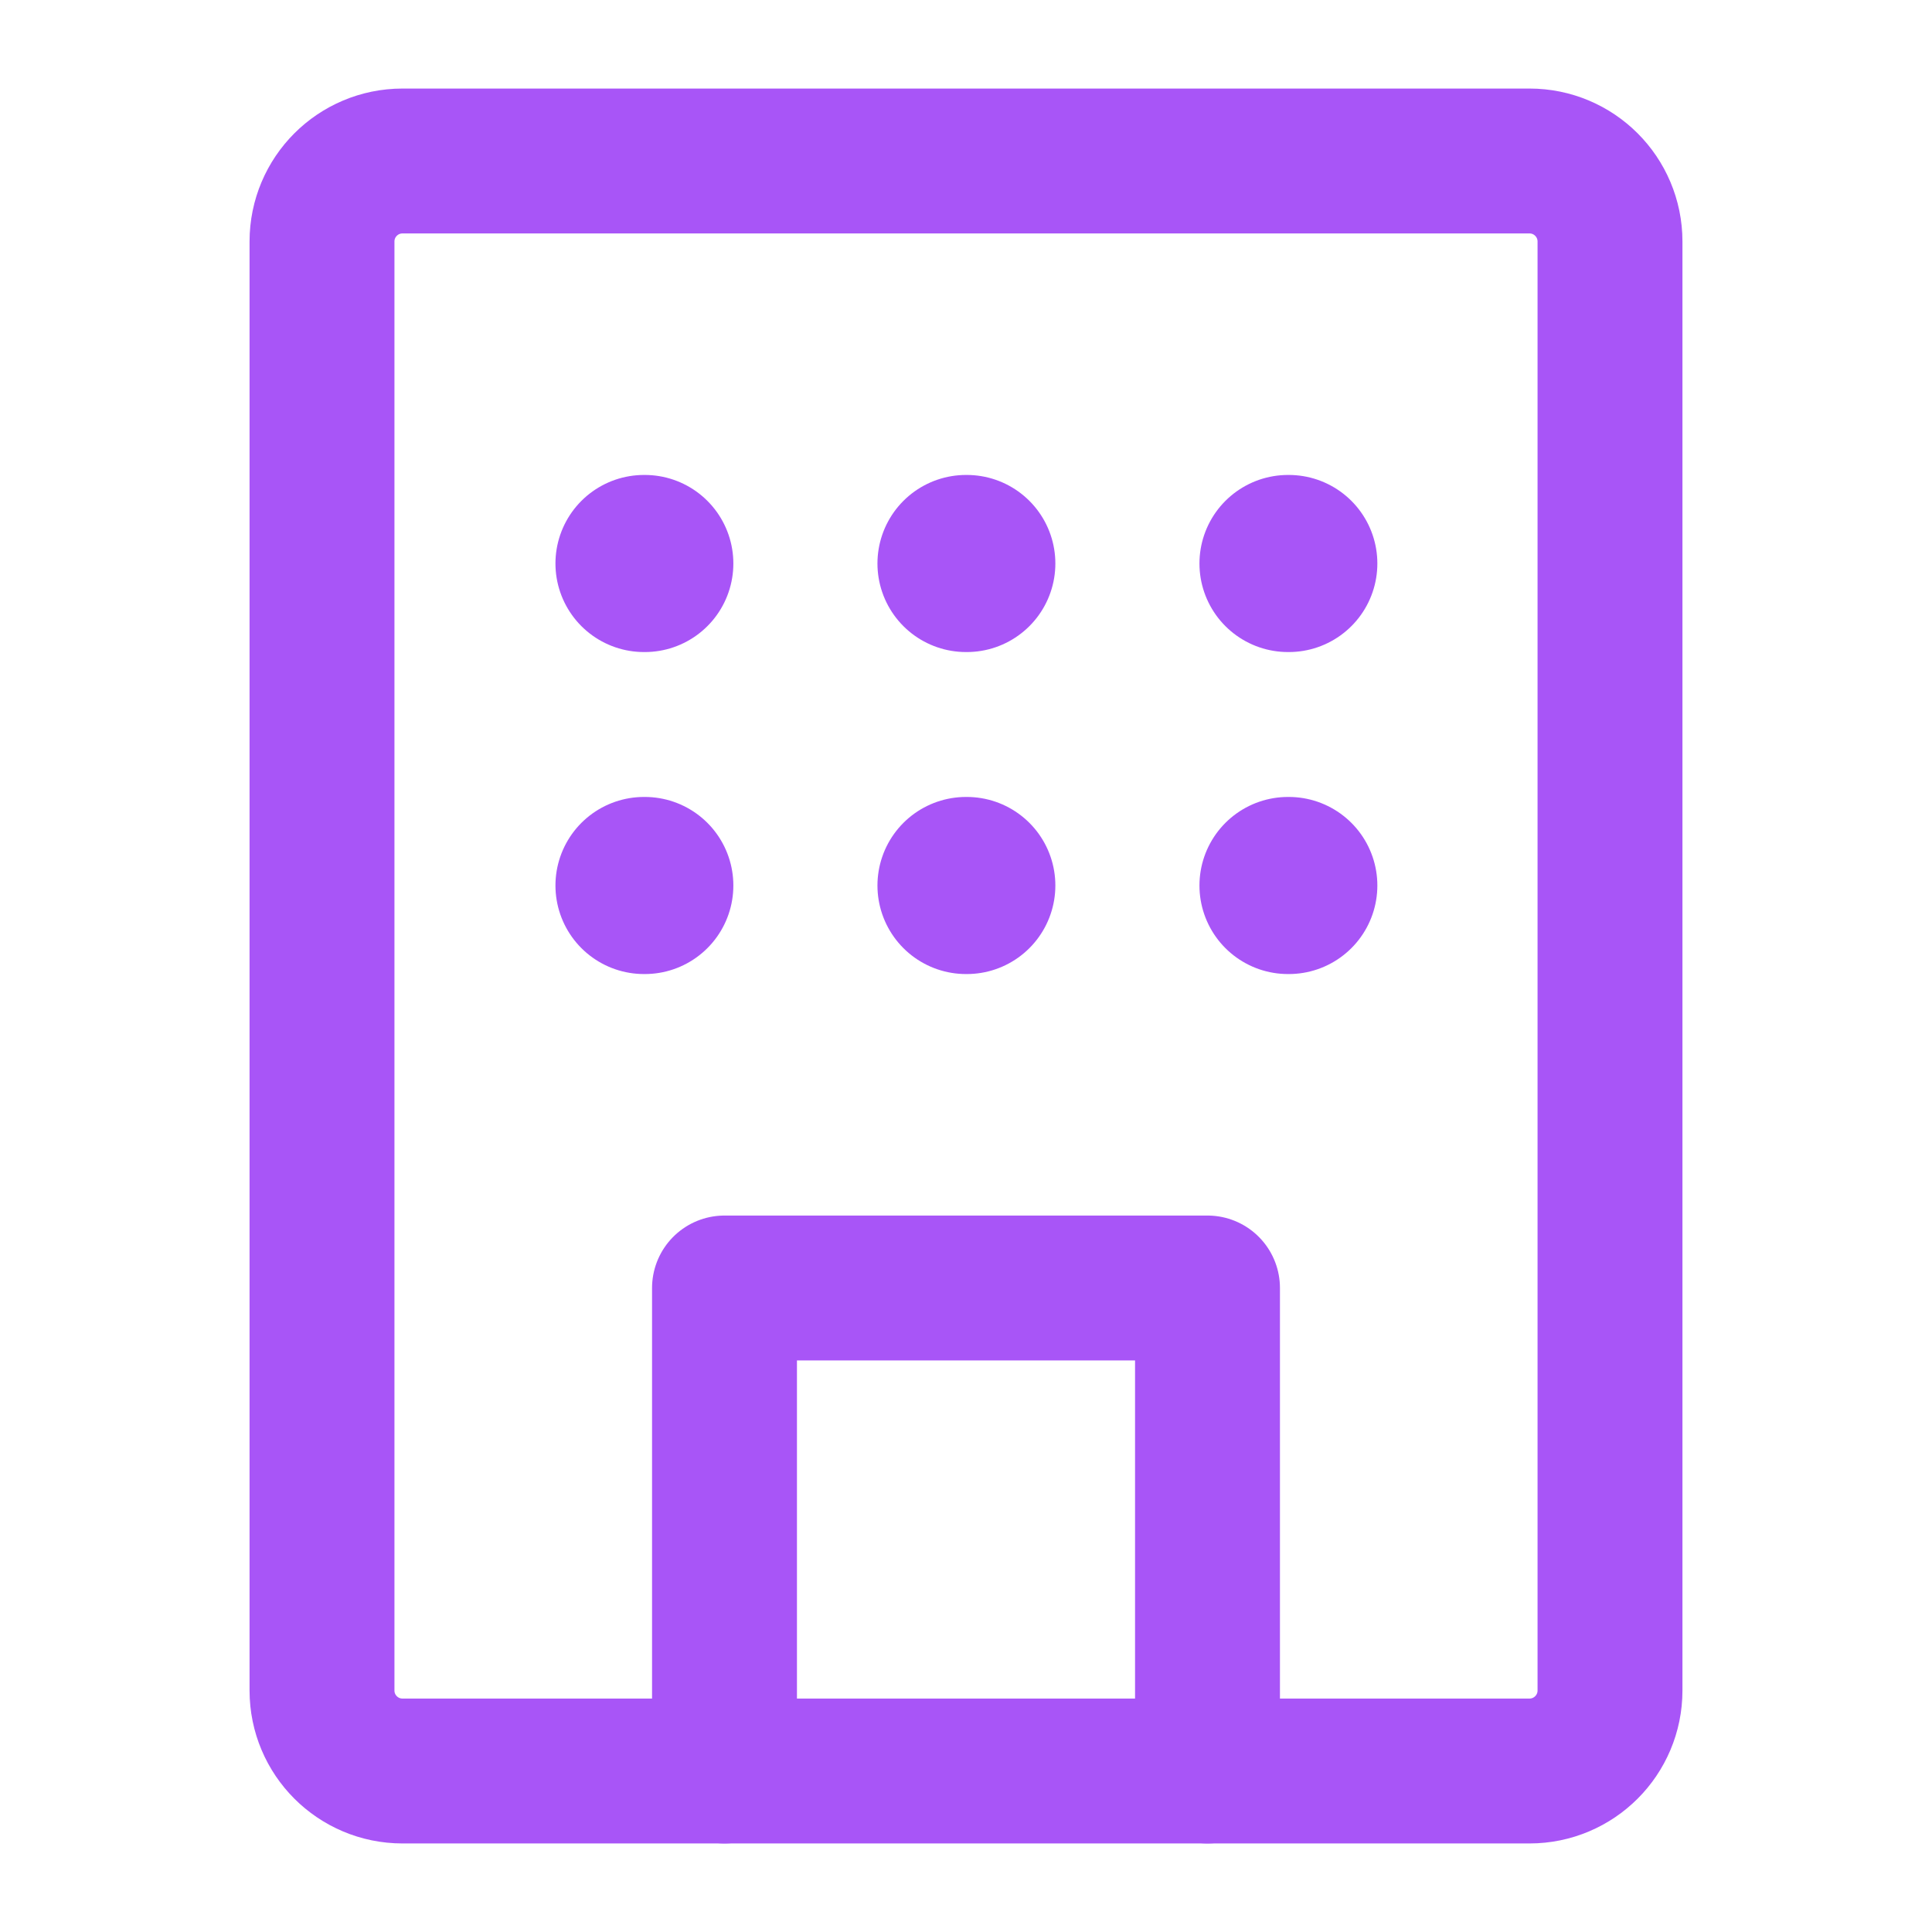
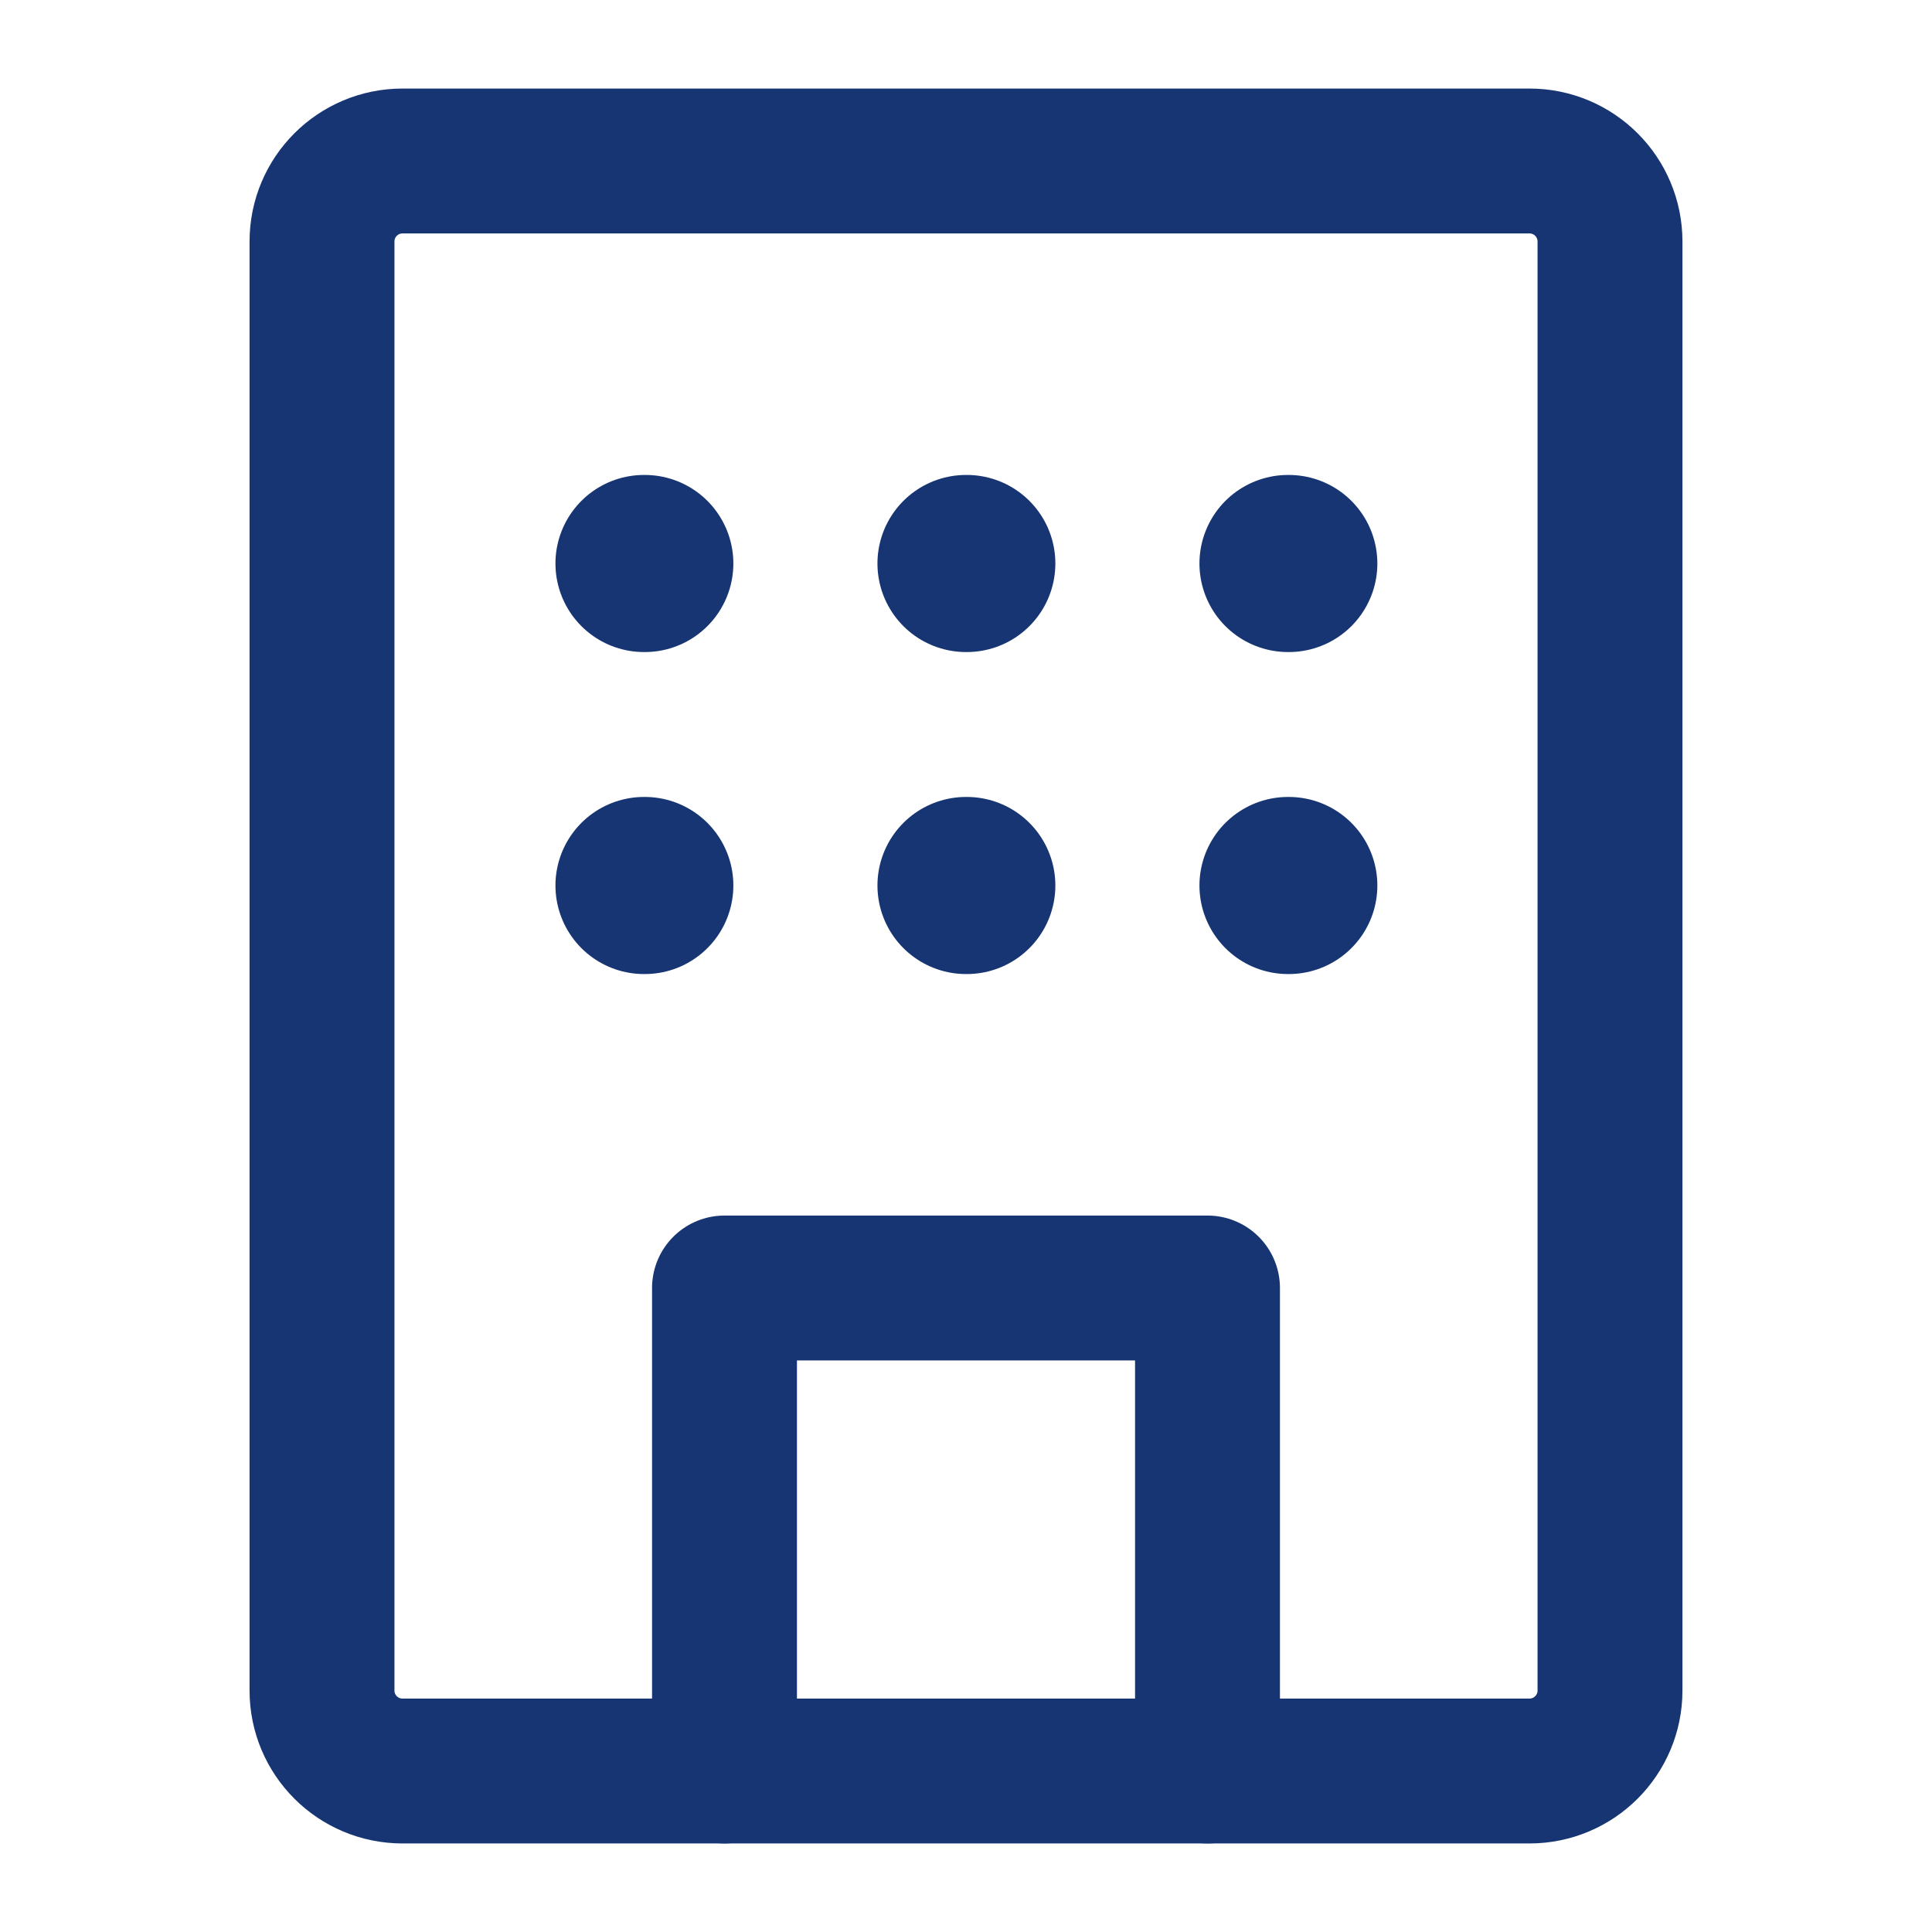
<svg xmlns="http://www.w3.org/2000/svg" viewBox="0 0 24 24" fill="none">
-   <rect x="4" y="2" width="16" height="20" rx="1" stroke="#a855f7" stroke-width="1.8" stroke-linecap="round" stroke-linejoin="round" />
-   <path d="M9 22v-6h6v6" stroke="#a855f7" stroke-width="1.8" stroke-linecap="round" stroke-linejoin="round" />
-   <path d="M8 7h.01" stroke="#a855f7" stroke-width="2.2" stroke-linecap="round" />
-   <path d="M12 7h.01" stroke="#a855f7" stroke-width="2.2" stroke-linecap="round" />
-   <path d="M16 7h.01" stroke="#a855f7" stroke-width="2.2" stroke-linecap="round" />
-   <path d="M8 11h.01" stroke="#a855f7" stroke-width="2.2" stroke-linecap="round" />
-   <path d="M12 11h.01" stroke="#a855f7" stroke-width="2.2" stroke-linecap="round" />
-   <path d="M16 11h.01" stroke="#a855f7" stroke-width="2.2" stroke-linecap="round" />
+   <rect x="4" y="2" width="16" height="20" rx="1" stroke="#163572" stroke-width="1.8" stroke-linecap="round" stroke-linejoin="round" />
+   <path d="M9 22v-6h6v6" stroke="#163572" stroke-width="1.8" stroke-linecap="round" stroke-linejoin="round" />
+   <path d="M8 7h.01" stroke="#163572" stroke-width="2.2" stroke-linecap="round" />
+   <path d="M12 7h.01" stroke="#163572" stroke-width="2.2" stroke-linecap="round" />
+   <path d="M16 7h.01" stroke="#163572" stroke-width="2.2" stroke-linecap="round" />
+   <path d="M8 11h.01" stroke="#163572" stroke-width="2.2" stroke-linecap="round" />
+   <path d="M12 11h.01" stroke="#163572" stroke-width="2.2" stroke-linecap="round" />
+   <path d="M16 11h.01" stroke="#163572" stroke-width="2.2" stroke-linecap="round" />
</svg>
